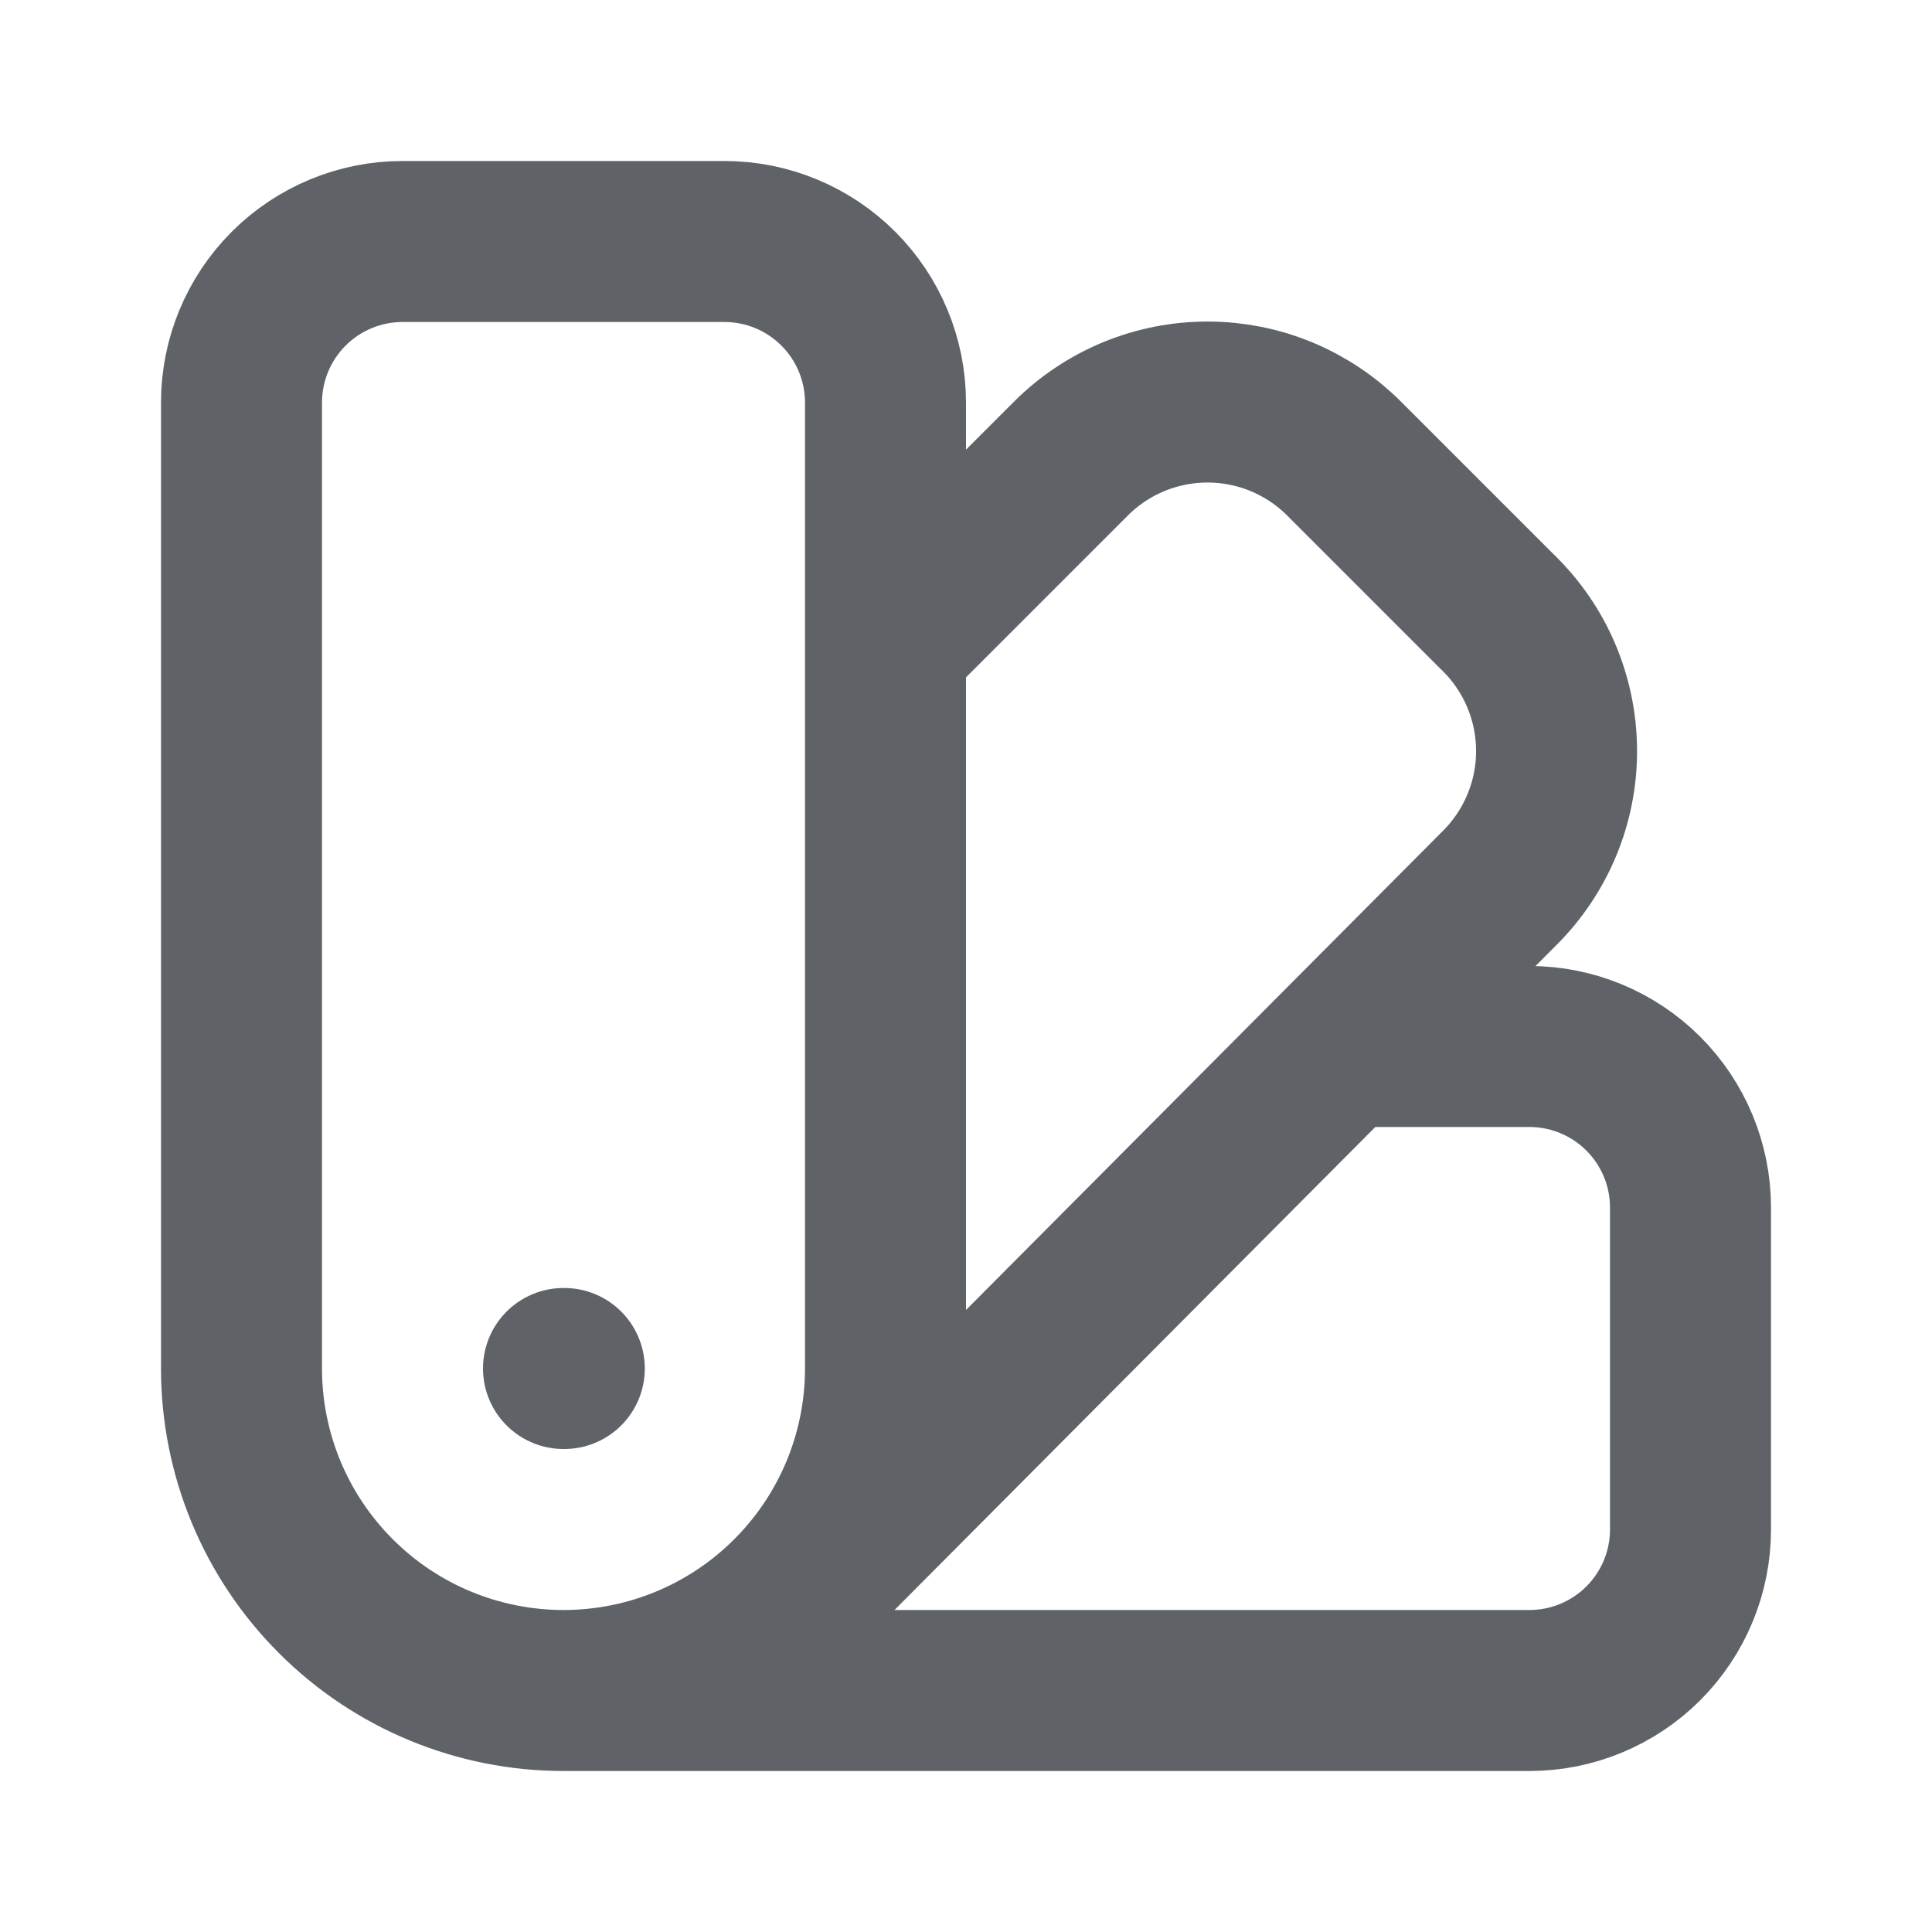
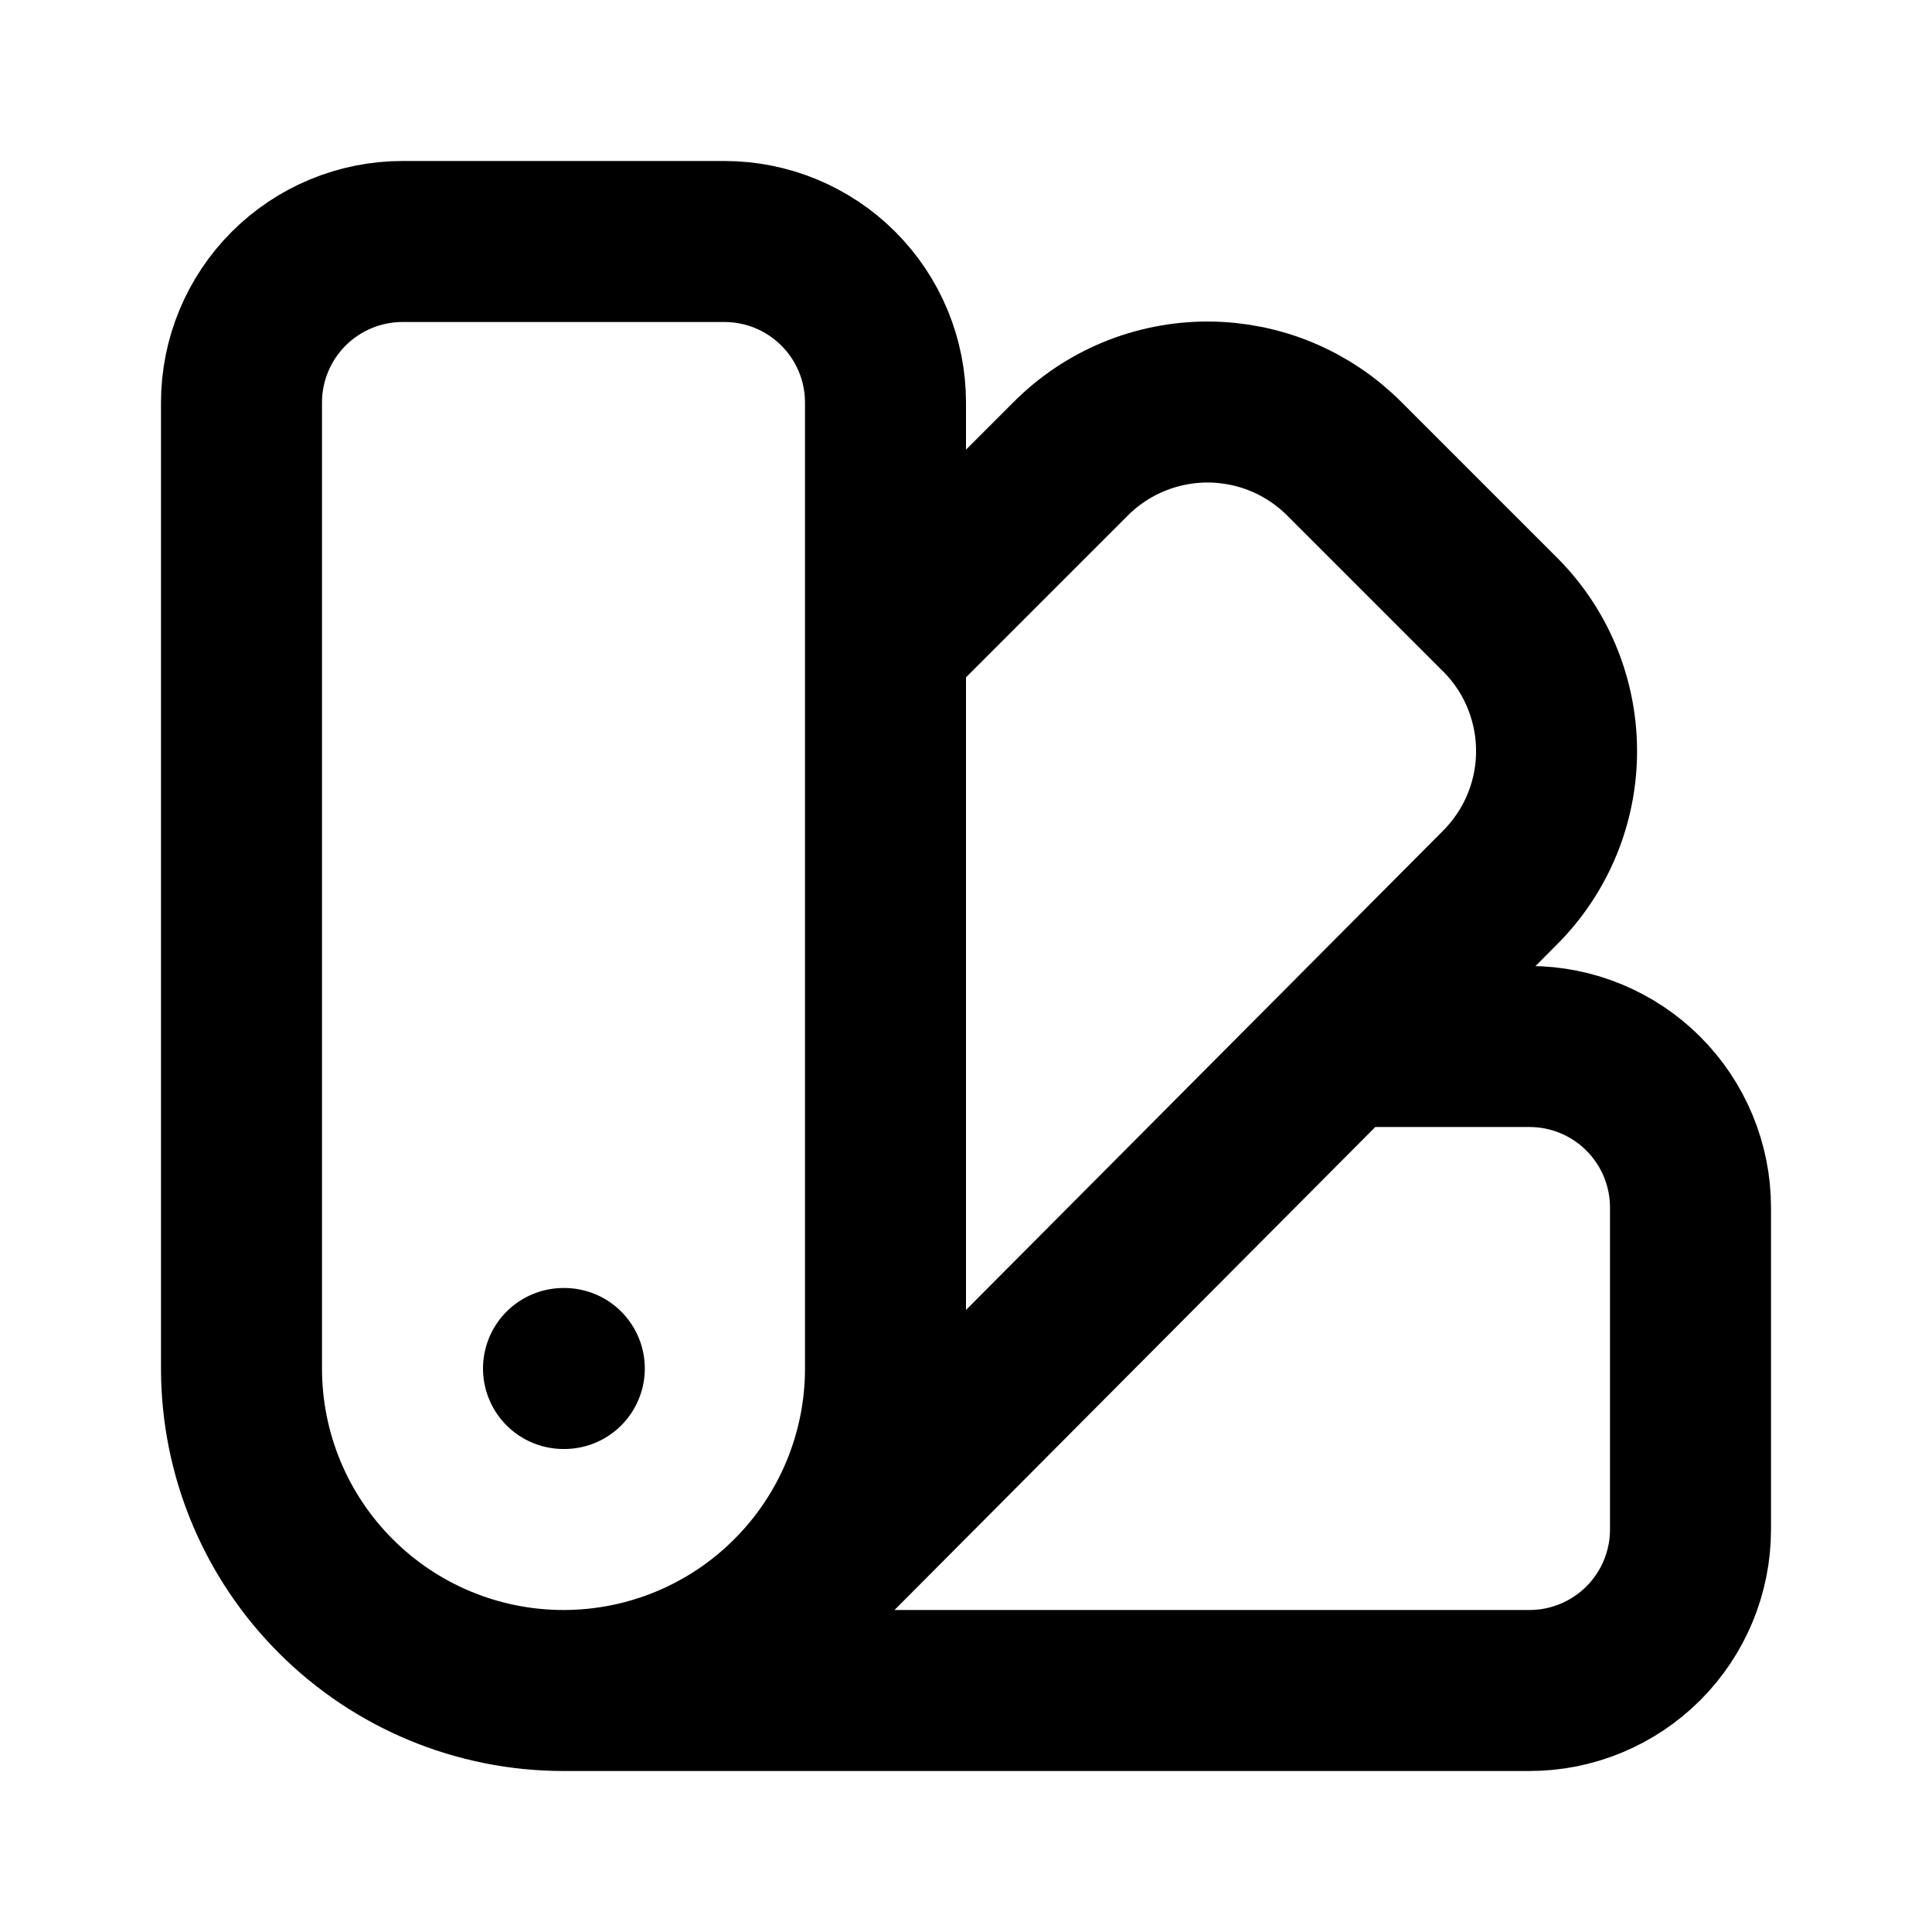
<svg xmlns="http://www.w3.org/2000/svg" width="24" height="24" viewBox="0 0 24 24" fill="none">
-   <path d="M7 21C8.061 21 9.078 20.579 9.828 19.828C10.579 19.078 11 18.061 11 17V5C11 4.47 10.789 3.961 10.414 3.586C10.039 3.211 9.53 3 9 3H5C4.47 3 3.961 3.211 3.586 3.586C3.211 3.961 3 4.47 3 5V17C3 18.061 3.421 19.078 4.172 19.828C4.922 20.579 5.939 21 7 21ZM7 21H19C19.53 21 20.039 20.789 20.414 20.414C20.789 20.039 21 19.53 21 19V15C21 14.47 20.789 13.961 20.414 13.586C20.039 13.211 19.53 13 19 13H16.7M7 17H7.01M11 8L13.3 5.7C13.523 5.476 13.789 5.298 14.081 5.177C14.373 5.056 14.687 4.994 15.003 4.994C15.319 4.995 15.632 5.057 15.924 5.179C16.216 5.301 16.481 5.479 16.704 5.704L18.6 7.6C18.831 7.822 19.015 8.088 19.141 8.381C19.267 8.675 19.334 8.992 19.336 9.312C19.339 9.632 19.277 9.949 19.155 10.245C19.033 10.54 18.853 10.809 18.626 11.034L9.9 19.8" style="stroke:#5F6367; stroke-width:2; stroke-linecap:round; stroke-linejoin:round" />
+   <path d="M7 21C8.061 21 9.078 20.579 9.828 19.828C10.579 19.078 11 18.061 11 17V5C11 4.47 10.789 3.961 10.414 3.586C10.039 3.211 9.53 3 9 3H5C4.47 3 3.961 3.211 3.586 3.586C3.211 3.961 3 4.47 3 5V17C3 18.061 3.421 19.078 4.172 19.828C4.922 20.579 5.939 21 7 21ZM7 21H19C19.53 21 20.039 20.789 20.414 20.414C20.789 20.039 21 19.53 21 19V15C21 14.47 20.789 13.961 20.414 13.586C20.039 13.211 19.53 13 19 13H16.7M7 17H7.01M11 8L13.3 5.7C13.523 5.476 13.789 5.298 14.081 5.177C14.373 5.056 14.687 4.994 15.003 4.994C15.319 4.995 15.632 5.057 15.924 5.179C16.216 5.301 16.481 5.479 16.704 5.704L18.6 7.6C18.831 7.822 19.015 8.088 19.141 8.381C19.267 8.675 19.334 8.992 19.336 9.312C19.339 9.632 19.277 9.949 19.155 10.245C19.033 10.54 18.853 10.809 18.626 11.034L9.9 19.8" style="stroke:currentColor; stroke-width:2; stroke-linecap:round; stroke-linejoin:round" />
</svg>
